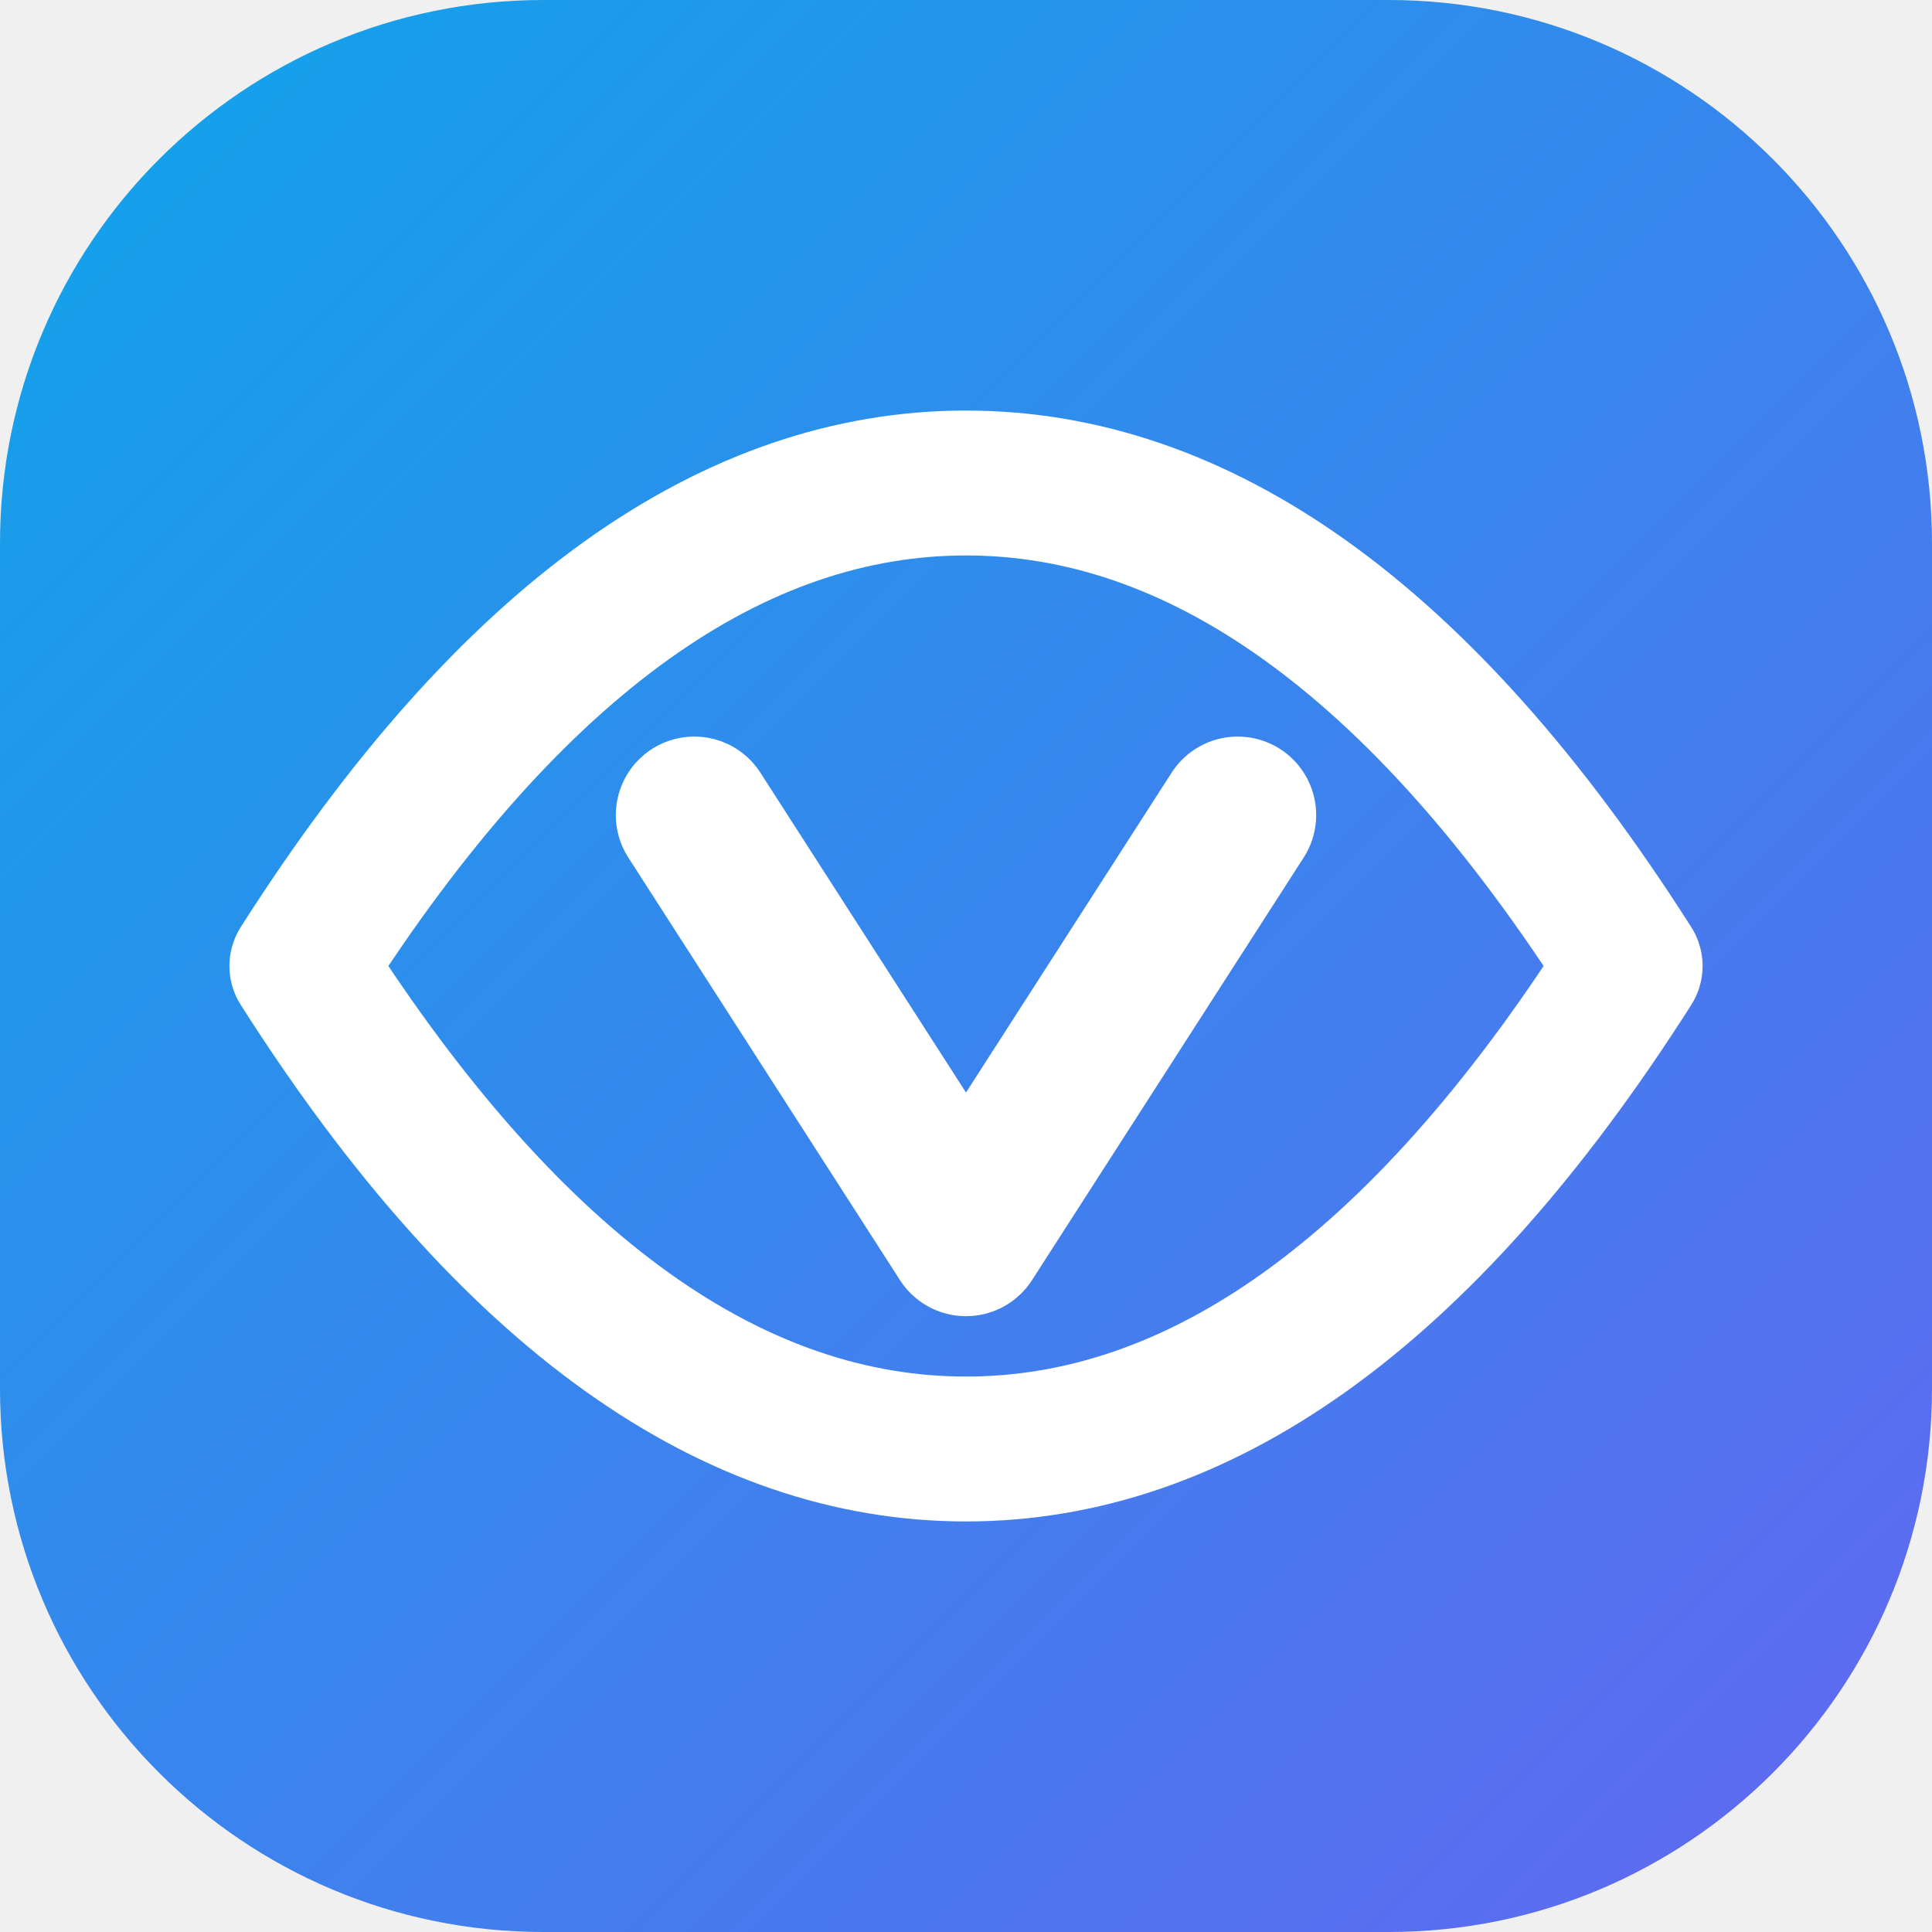
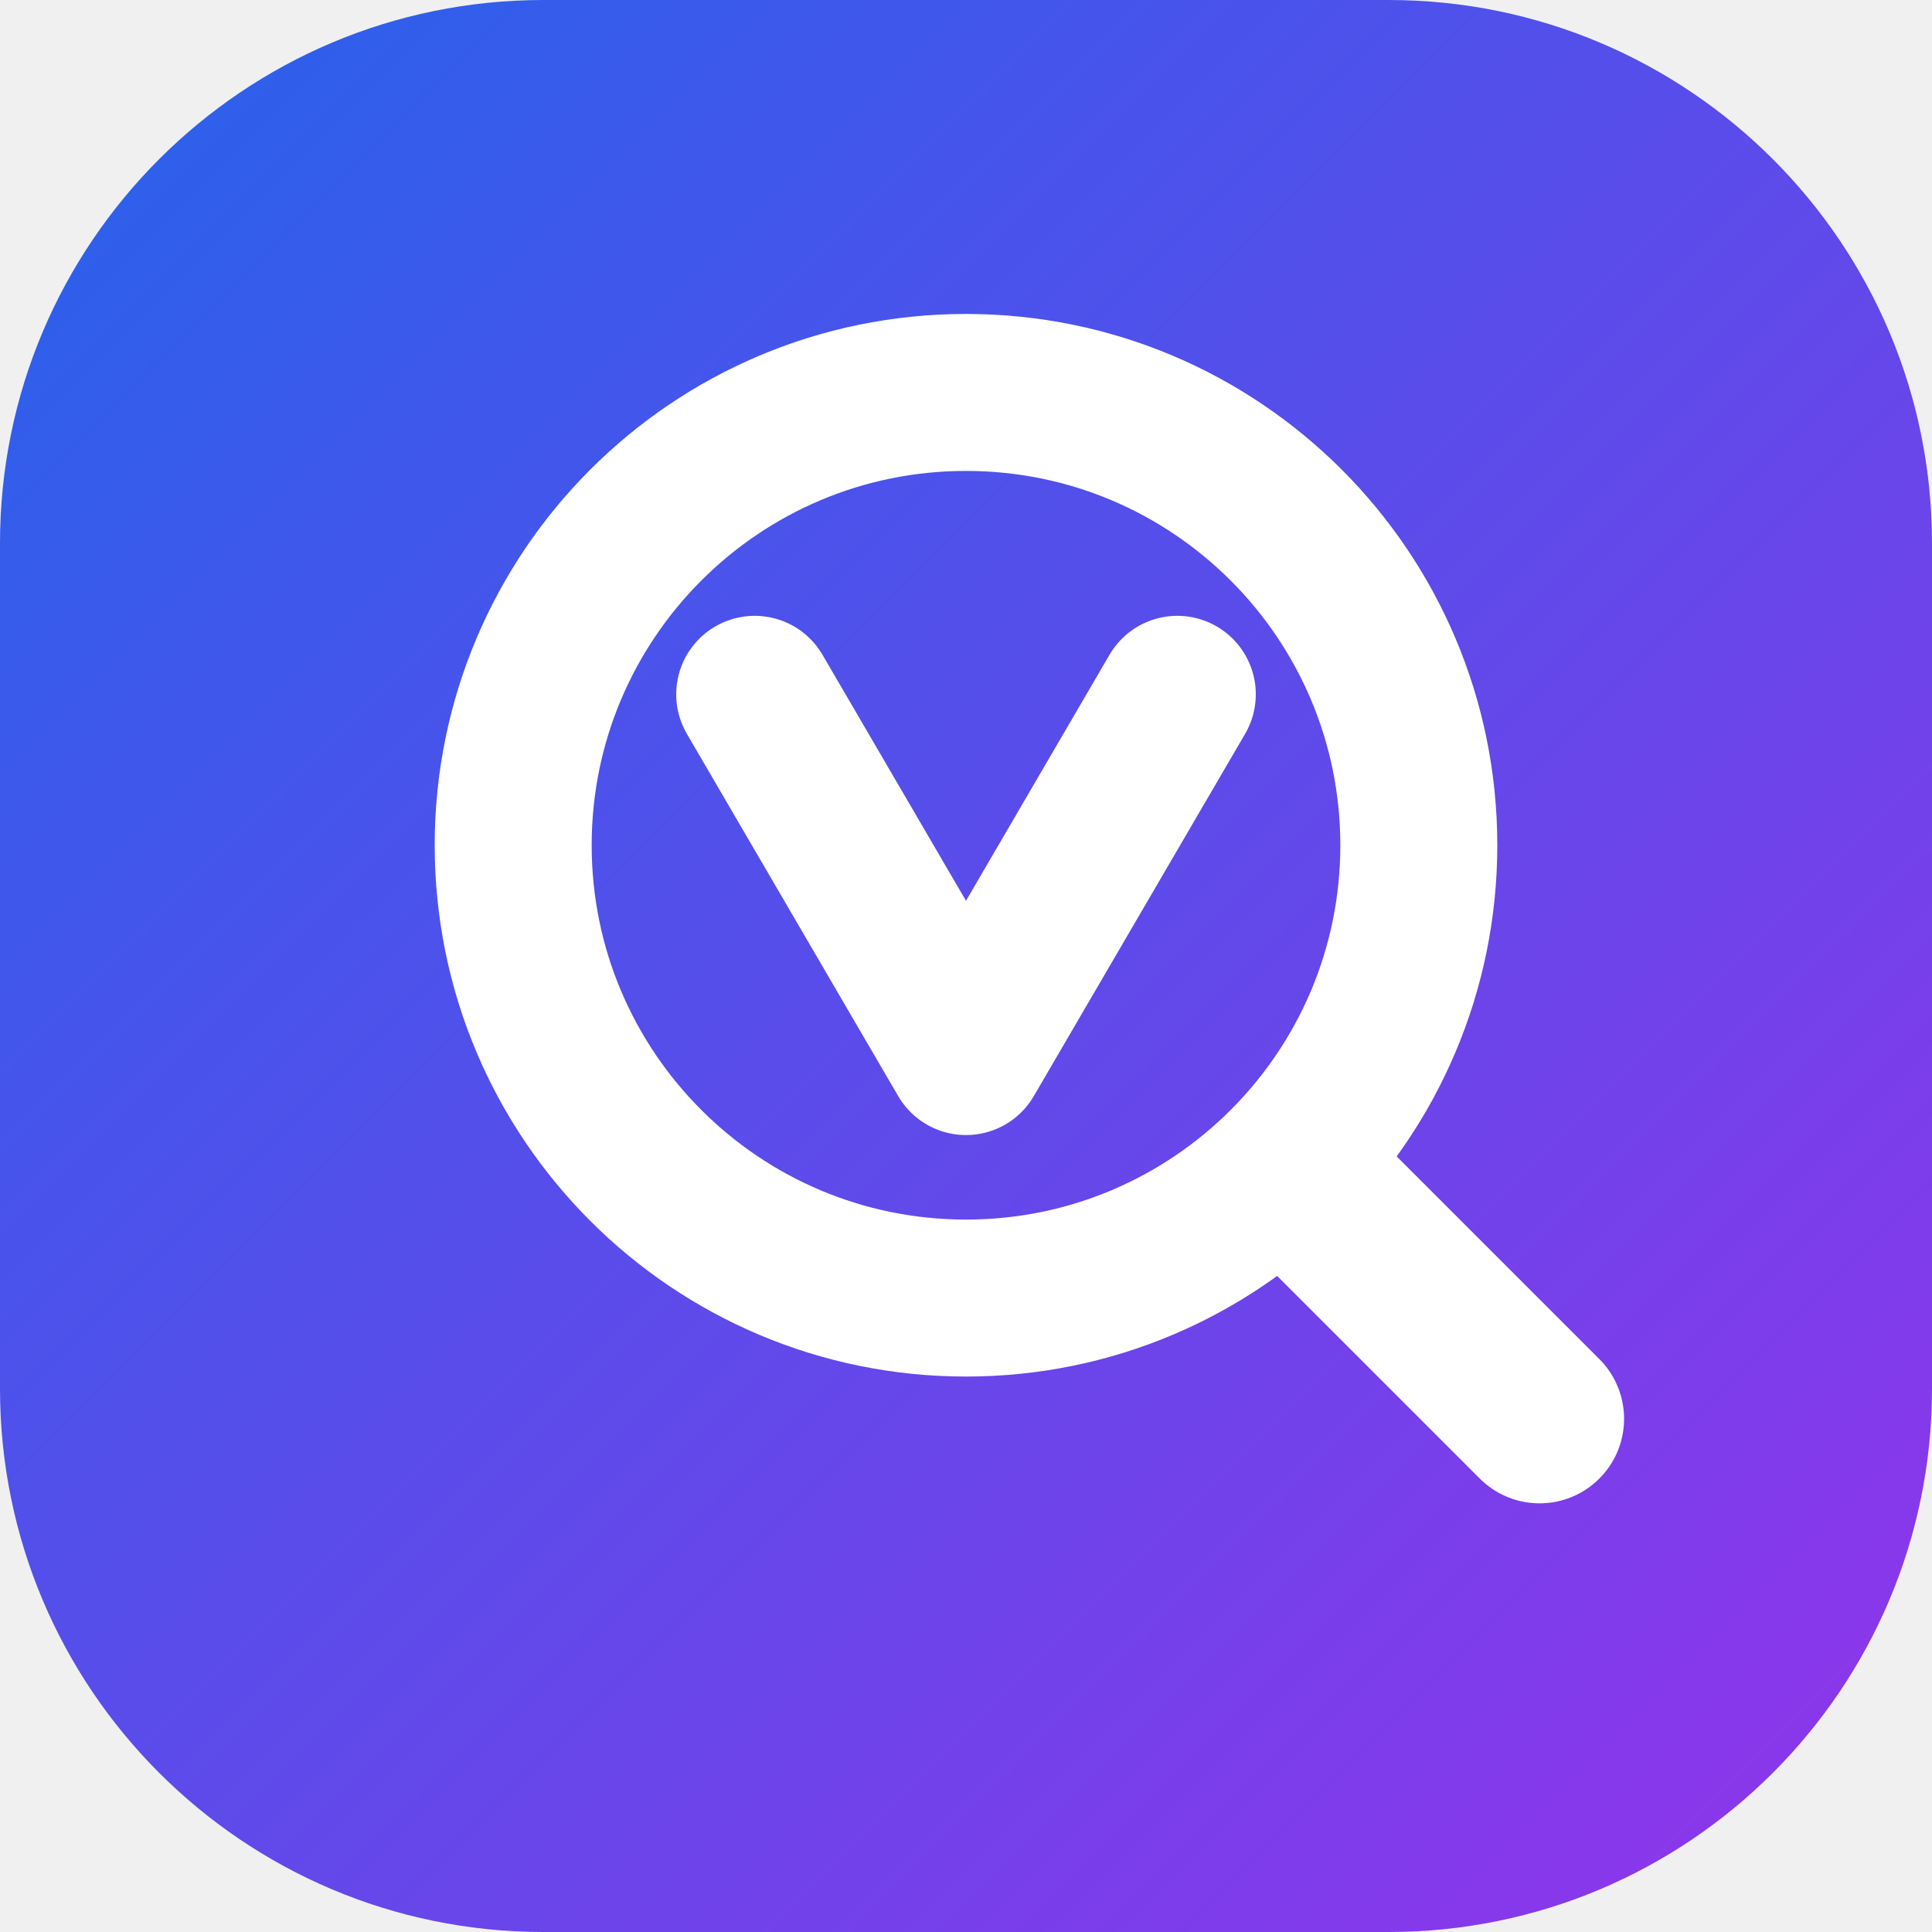
<svg xmlns="http://www.w3.org/2000/svg" viewBox="0 0 32 32">
  <defs>
    <linearGradient id="g" x1="0" y1="0" x2="1" y2="1">
-       <stop offset="0" stop-color="#0ea5e9" />
-       <stop offset="1" stop-color="#6366f1" />
+       <stop offset="0" stop-color="#2563eb" />
+       <stop offset="1" stop-color="#9333ea" />
    </linearGradient>
  </defs>
  <rect width="32" height="32" rx="9" fill="url(#g)" />
-   <path d="M5 16c3.5-5.5 7.2-8 11-8s7.5 2.5 11 8c-3.5 5.5-7.2 8-11 8s-7.5-2.5-11-8z" fill="none" stroke="#fff" stroke-width="2.4" stroke-linejoin="round" />
-   <path d="M11.5 13.5l4.5 7 4.5-7" fill="none" stroke="#fff" stroke-width="2.6" stroke-linecap="round" stroke-linejoin="round" />
+   <circle cx="16" cy="14" r="7.5" fill="none" stroke="#fff" stroke-width="2.6" />
+   <path d="M12.5 11.5l3.5 6 3.5-6" fill="none" stroke="#fff" stroke-width="2.6" stroke-linecap="round" stroke-linejoin="round" />
+   <path d="M21.5 19.5l4 4" stroke="#fff" stroke-width="2.8" stroke-linecap="round" />
</svg>
